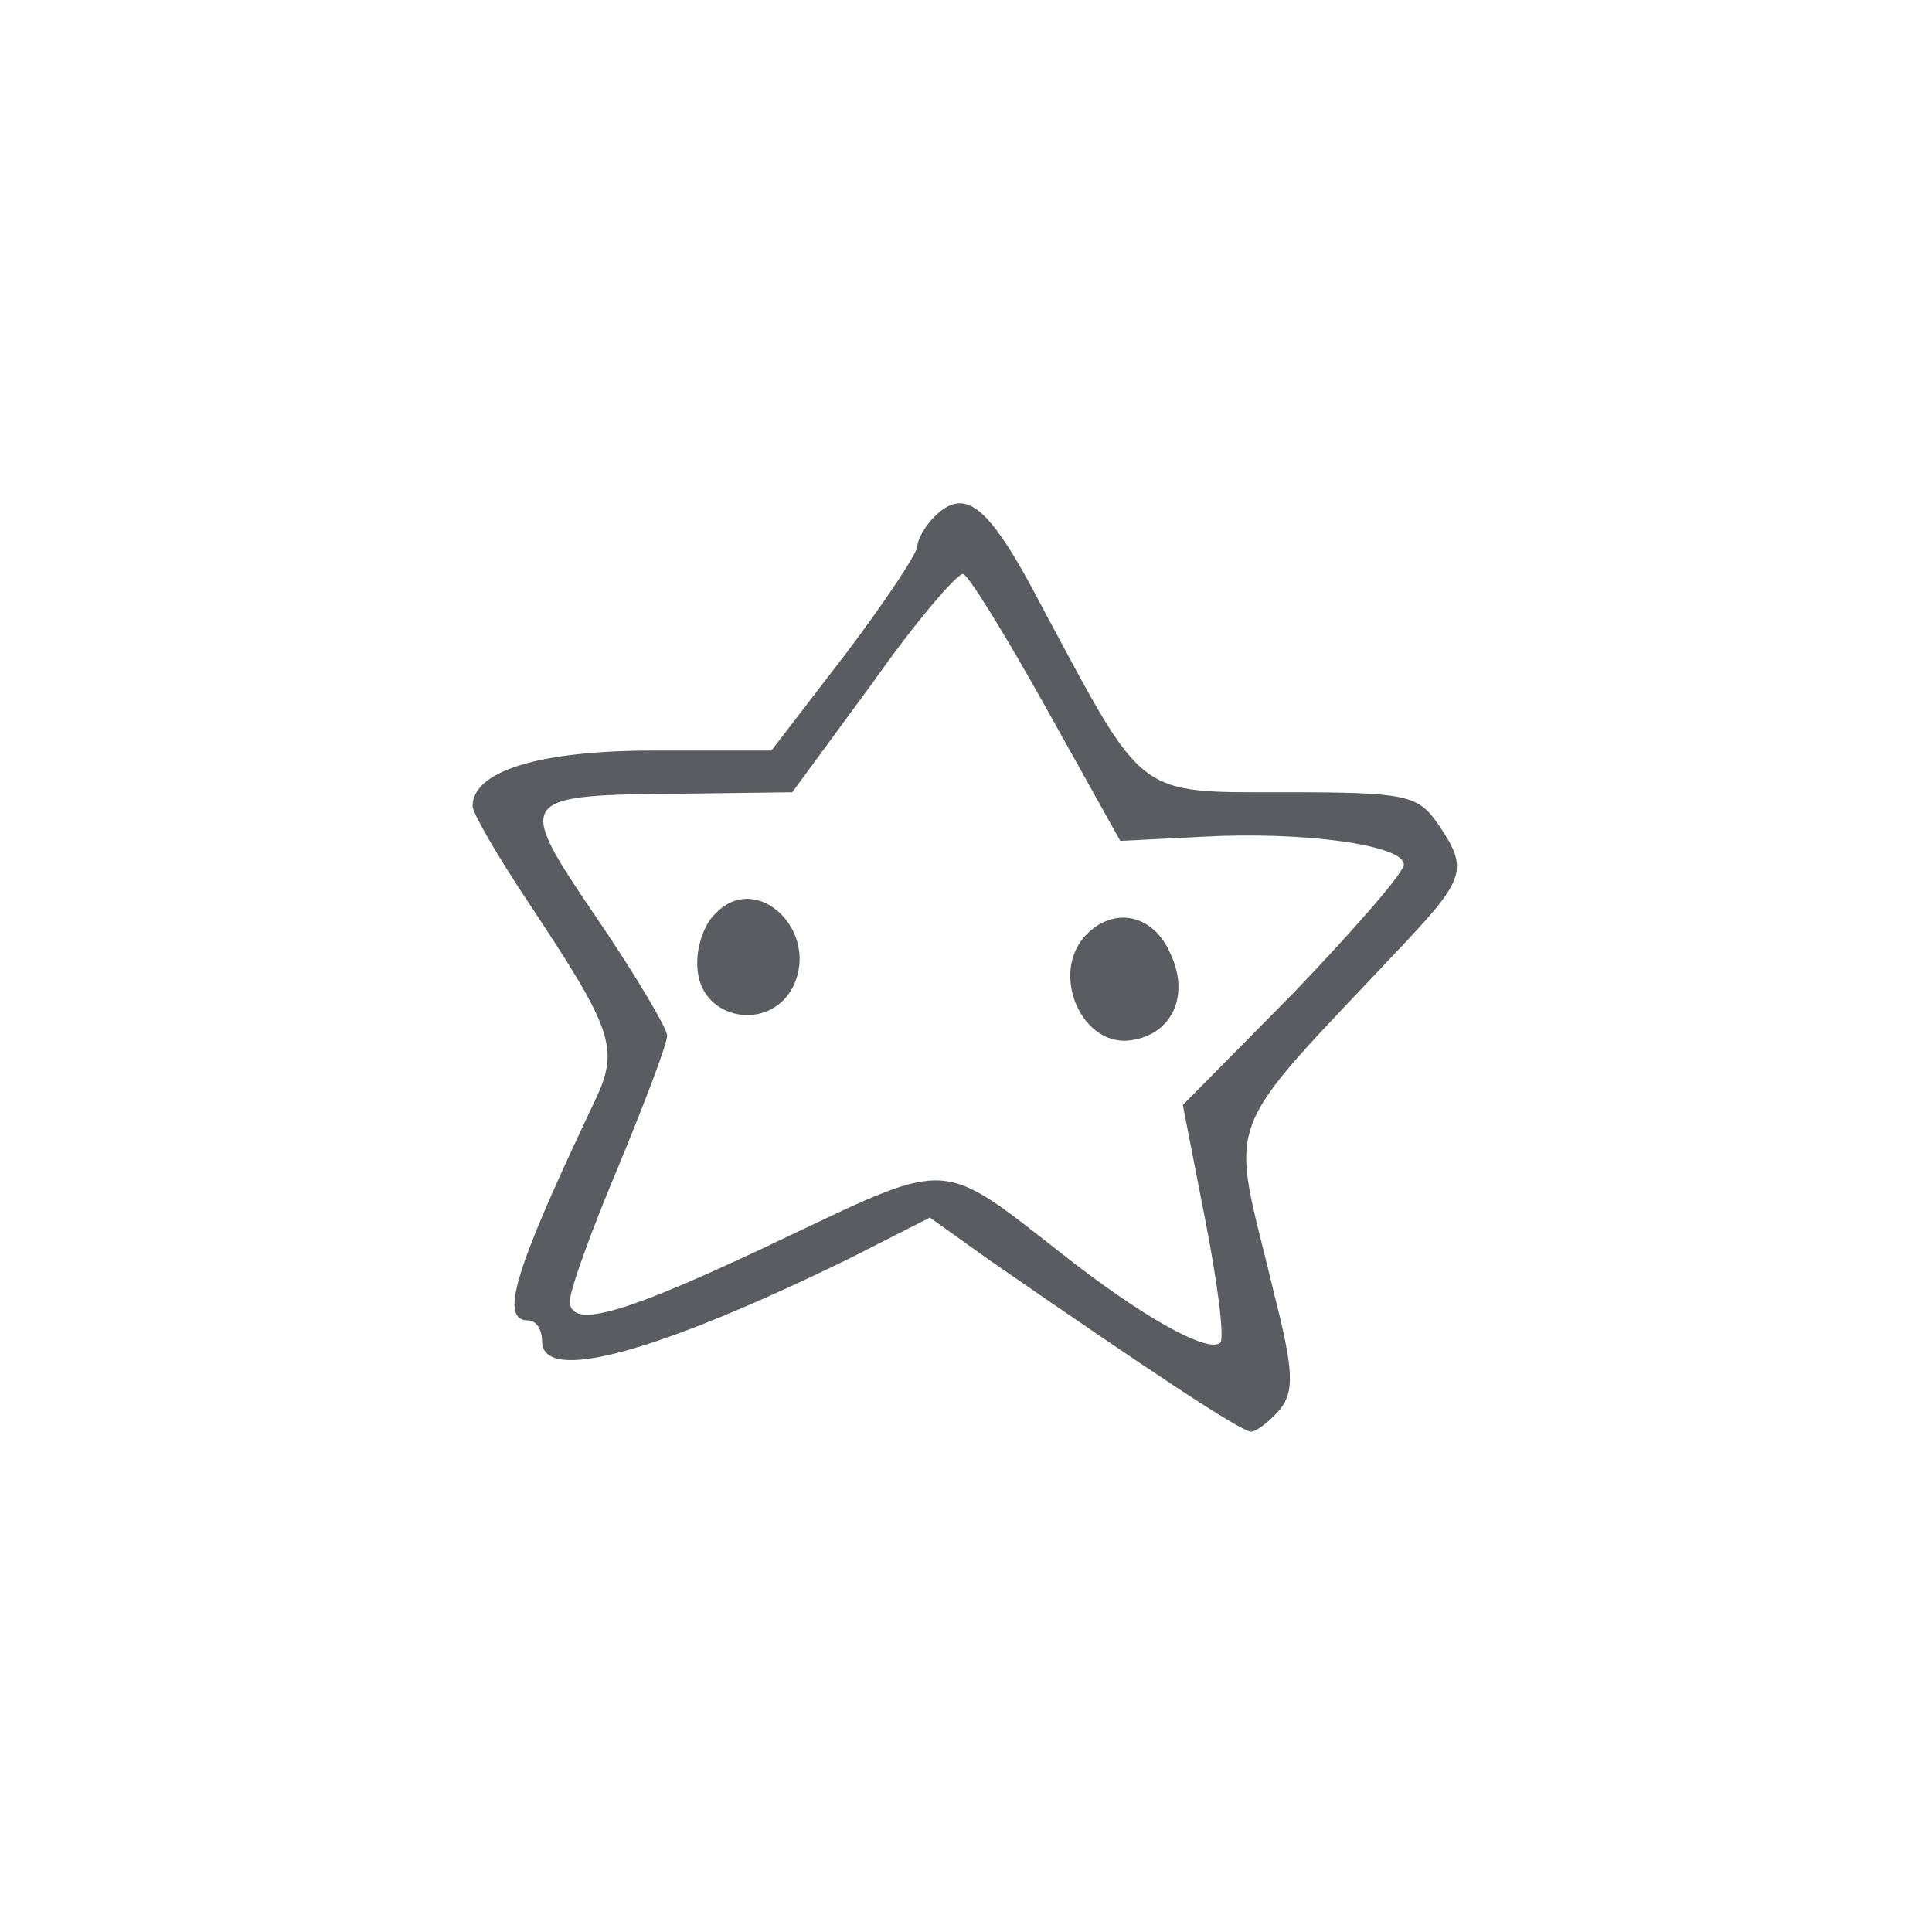
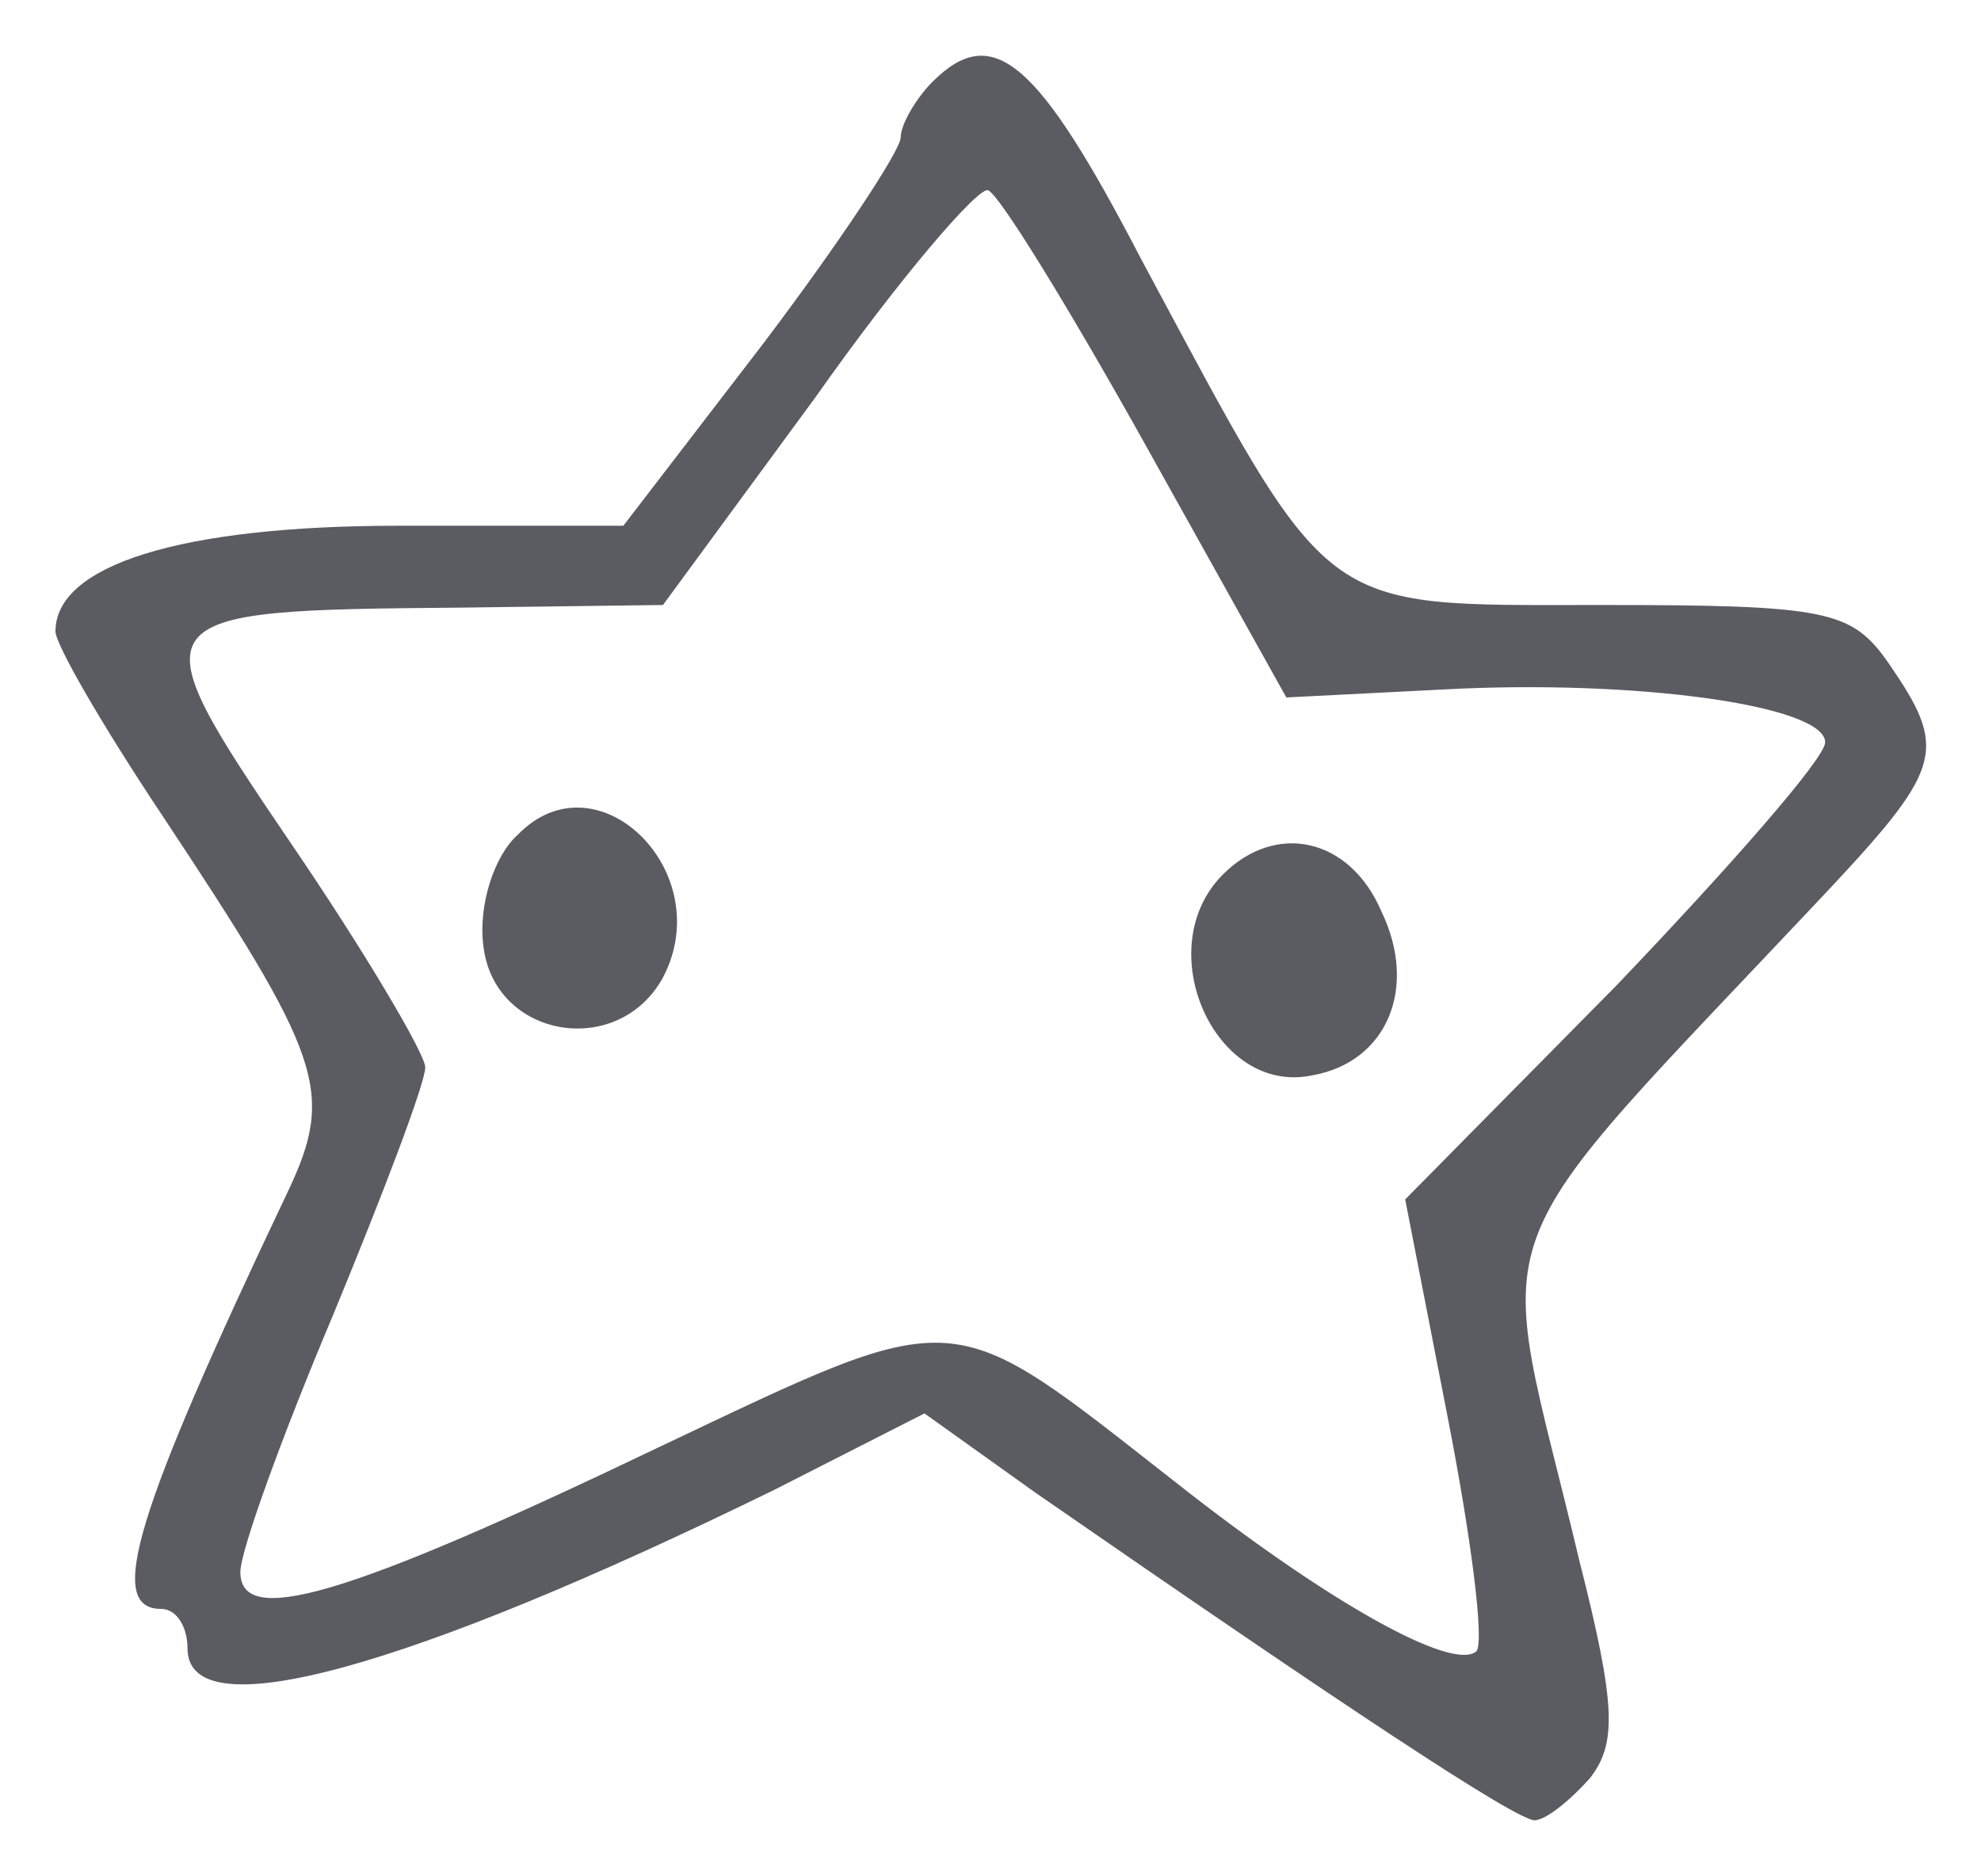
- <svg xmlns="http://www.w3.org/2000/svg" viewBox="0 0 139 139" width="139" height="139">
+ <svg xmlns="http://www.w3.org/2000/svg" viewBox="31.9 34.1 75 71" width="75" height="71">
  <path fill="#5b5b62" fill-rule="evenodd" d="M67.2 37.2c-0.6 0.6 -1.2 1.6 -1.2 2.1 0 0.5 -2.4 4.1 -5.2 7.8l-5.3 6.9 -8.5 0c-8.3 0 -13 1.5 -13 4 0 0.5 1.8 3.6 4 6.9 6.1 9.2 6.6 10.5 4.8 14.3 -5.8 12.2 -6.9 15.8 -4.8 15.8 0.6 0 1 0.7 1 1.5 0 3.1 8.3 0.8 22.2 -6l5.7 -2.9 4.2 3c11.7 8.1 18.2 12.4 18.9 12.4 0.4 0 1.3 -0.7 2.1 -1.6 1 -1.3 1 -2.7 -0.4 -8.2 -3.2 -13.5 -4.3 -10.8 9.6 -25.6 4.2 -4.5 4.3 -5.2 2.1 -8.4 -1.4 -2 -2.3 -2.2 -10.9 -2.2 -10.8 0 -10.1 0.5 -17.4 -13.1 -3.9 -7.5 -5.6 -9 -7.9 -6.7zm8.1 13.8l5.3 9.5 5.9 -0.3c7.3 -0.4 14.5 0.6 14.5 2 0 0.6 -3.6 4.7 -7.9 9.2l-8 8.1 1.6 8.2c0.9 4.6 1.4 8.5 1.1 8.9 -0.9 0.8 -5.7 -1.9 -11.4 -6.4 -8.7 -6.8 -8 -6.8 -19.6 -1.3 -11.9 5.7 -15.8 6.8 -15.8 4.7 0 -0.8 1.6 -5.2 3.5 -9.7 1.9 -4.6 3.5 -8.8 3.5 -9.4 0 -0.5 -2.3 -4.4 -5.1 -8.5 -5.9 -8.7 -5.8 -8.8 6.4 -8.9l7.7 -0.1 5.8 -7.9c3.1 -4.4 6.1 -7.9 6.5 -7.8 0.4 0.1 3.1 4.5 6 9.7z M51.5 65.7c-0.9 0.8 -1.5 2.7 -1.3 4.2 0.4 3.5 5.1 4.3 6.8 1.2 2.1 -4 -2.5 -8.5 -5.5 -5.4z M78.2 67.2c-2.8 2.8 -0.3 8.4 3.4 7.6 2.8 -0.5 4 -3.3 2.6 -6.2 -1.2 -2.8 -4 -3.4 -6 -1.4z" />
</svg>
